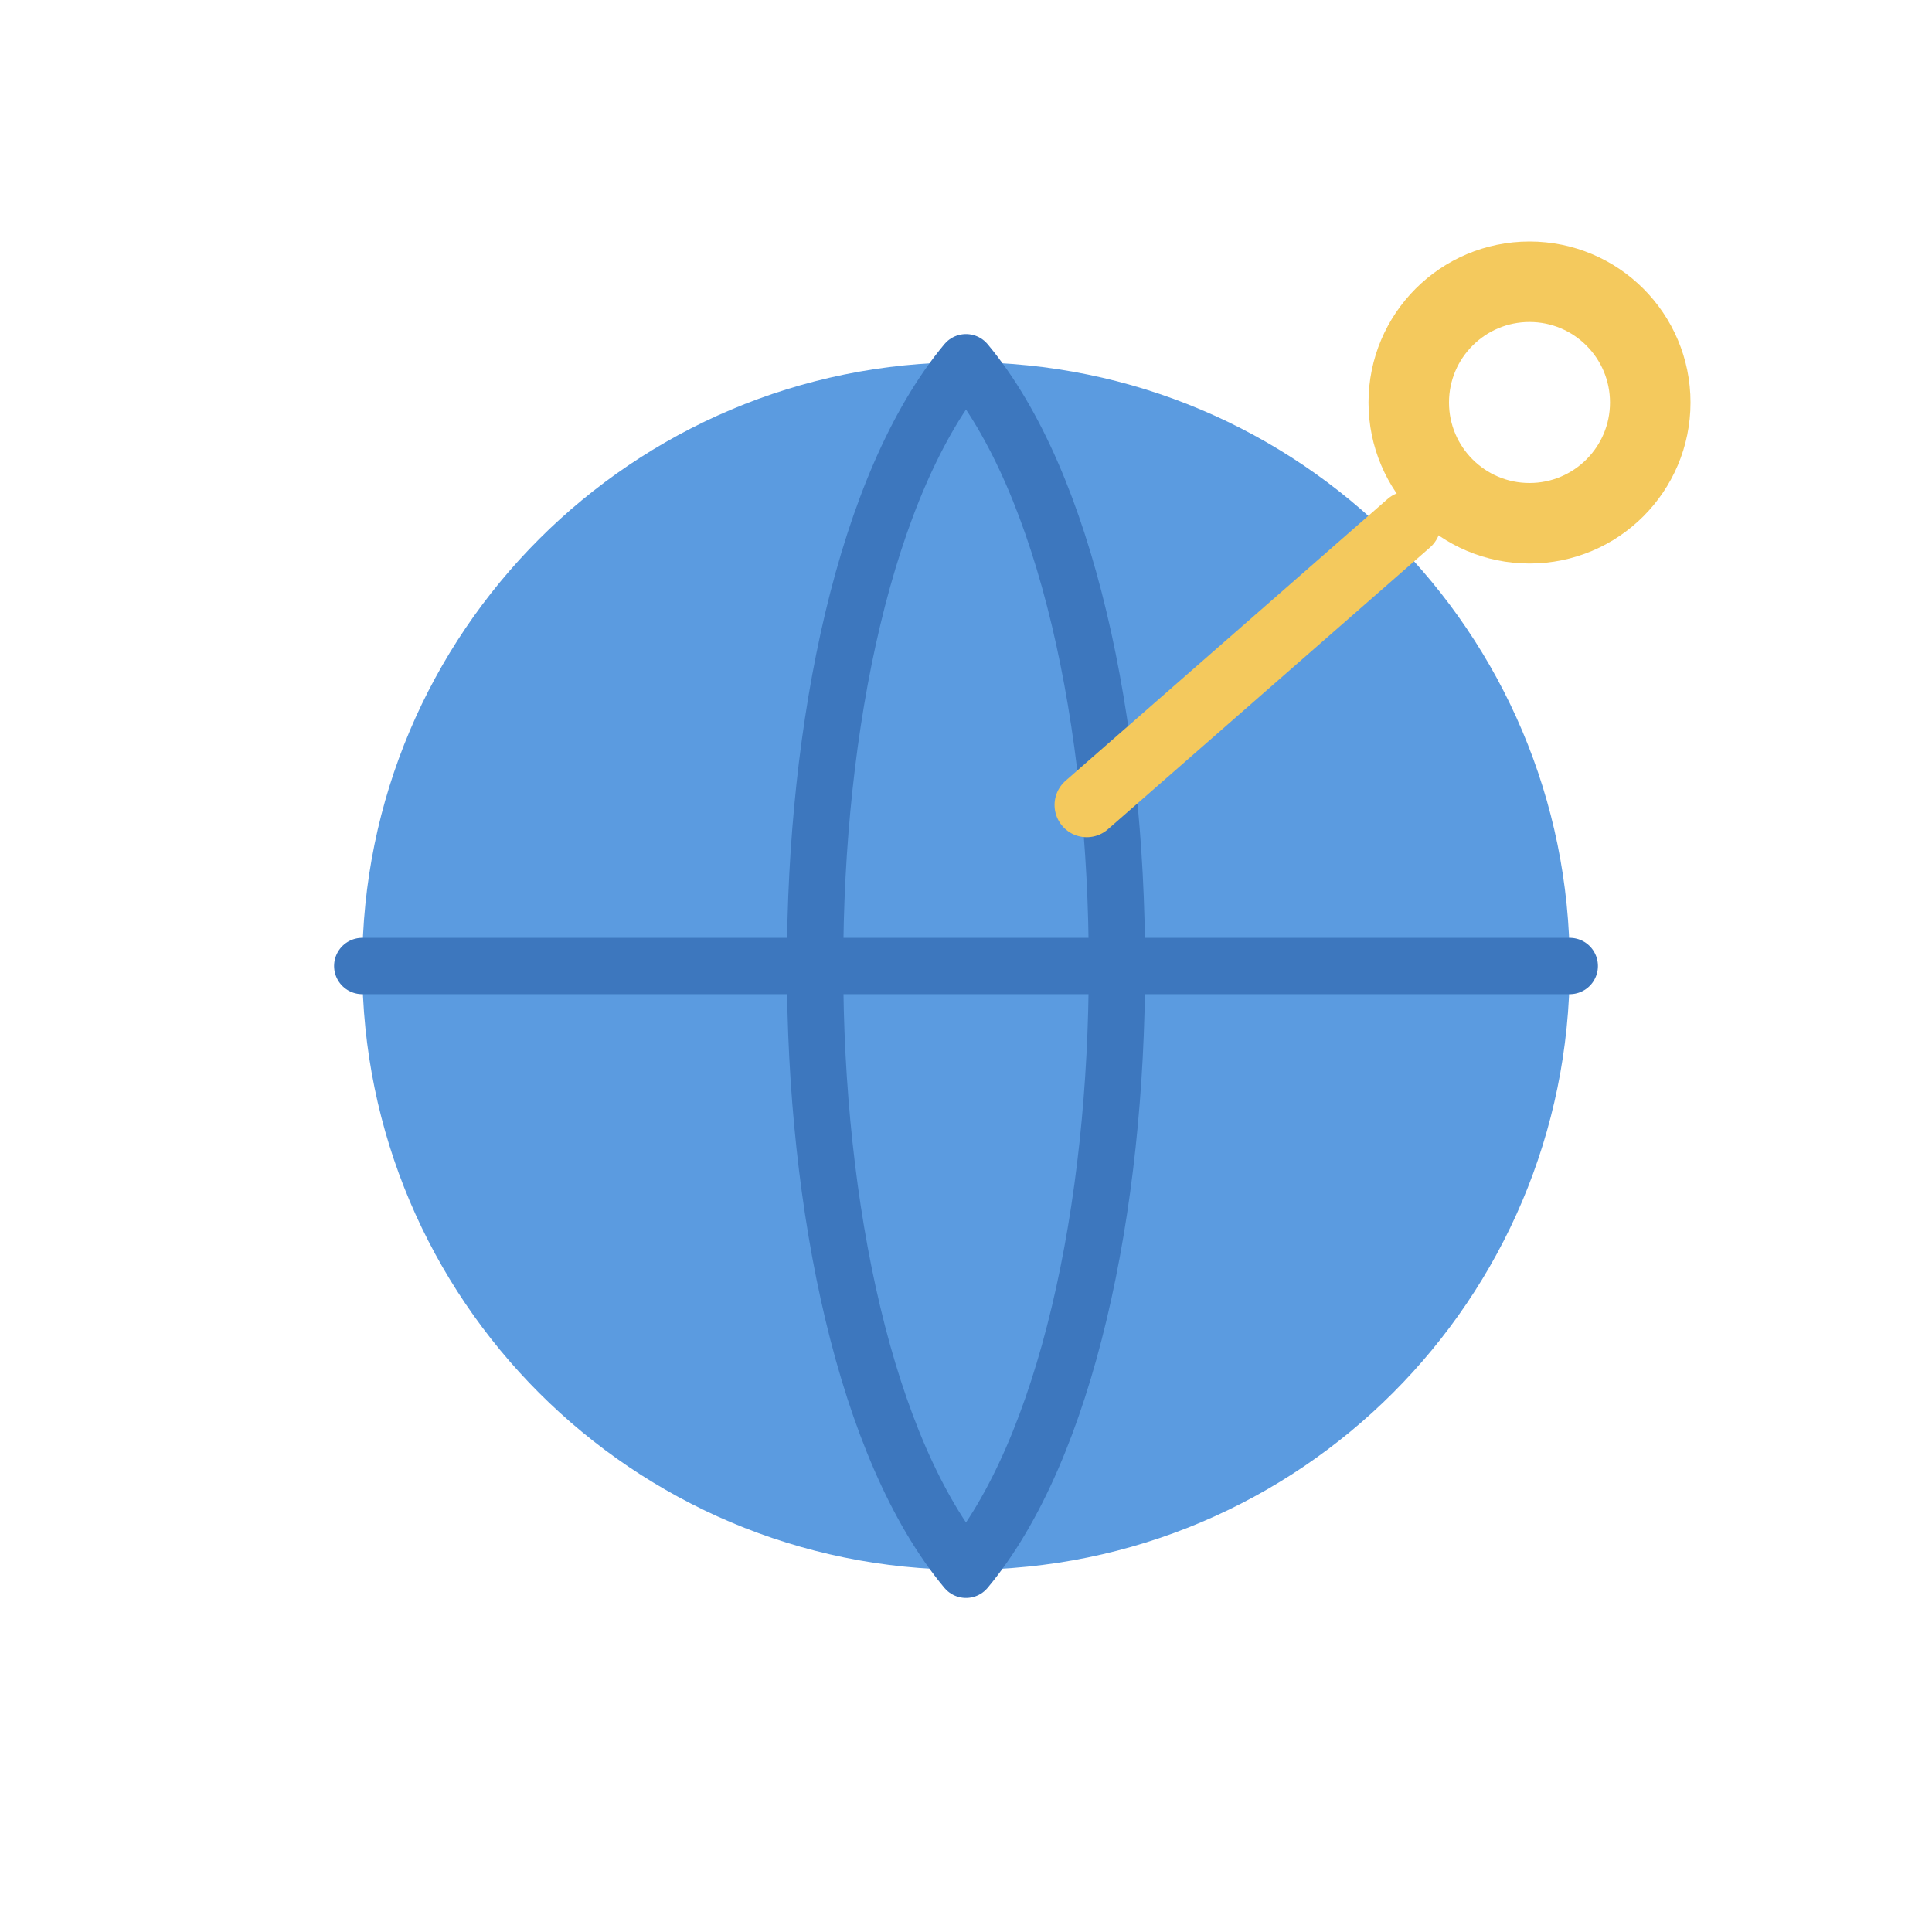
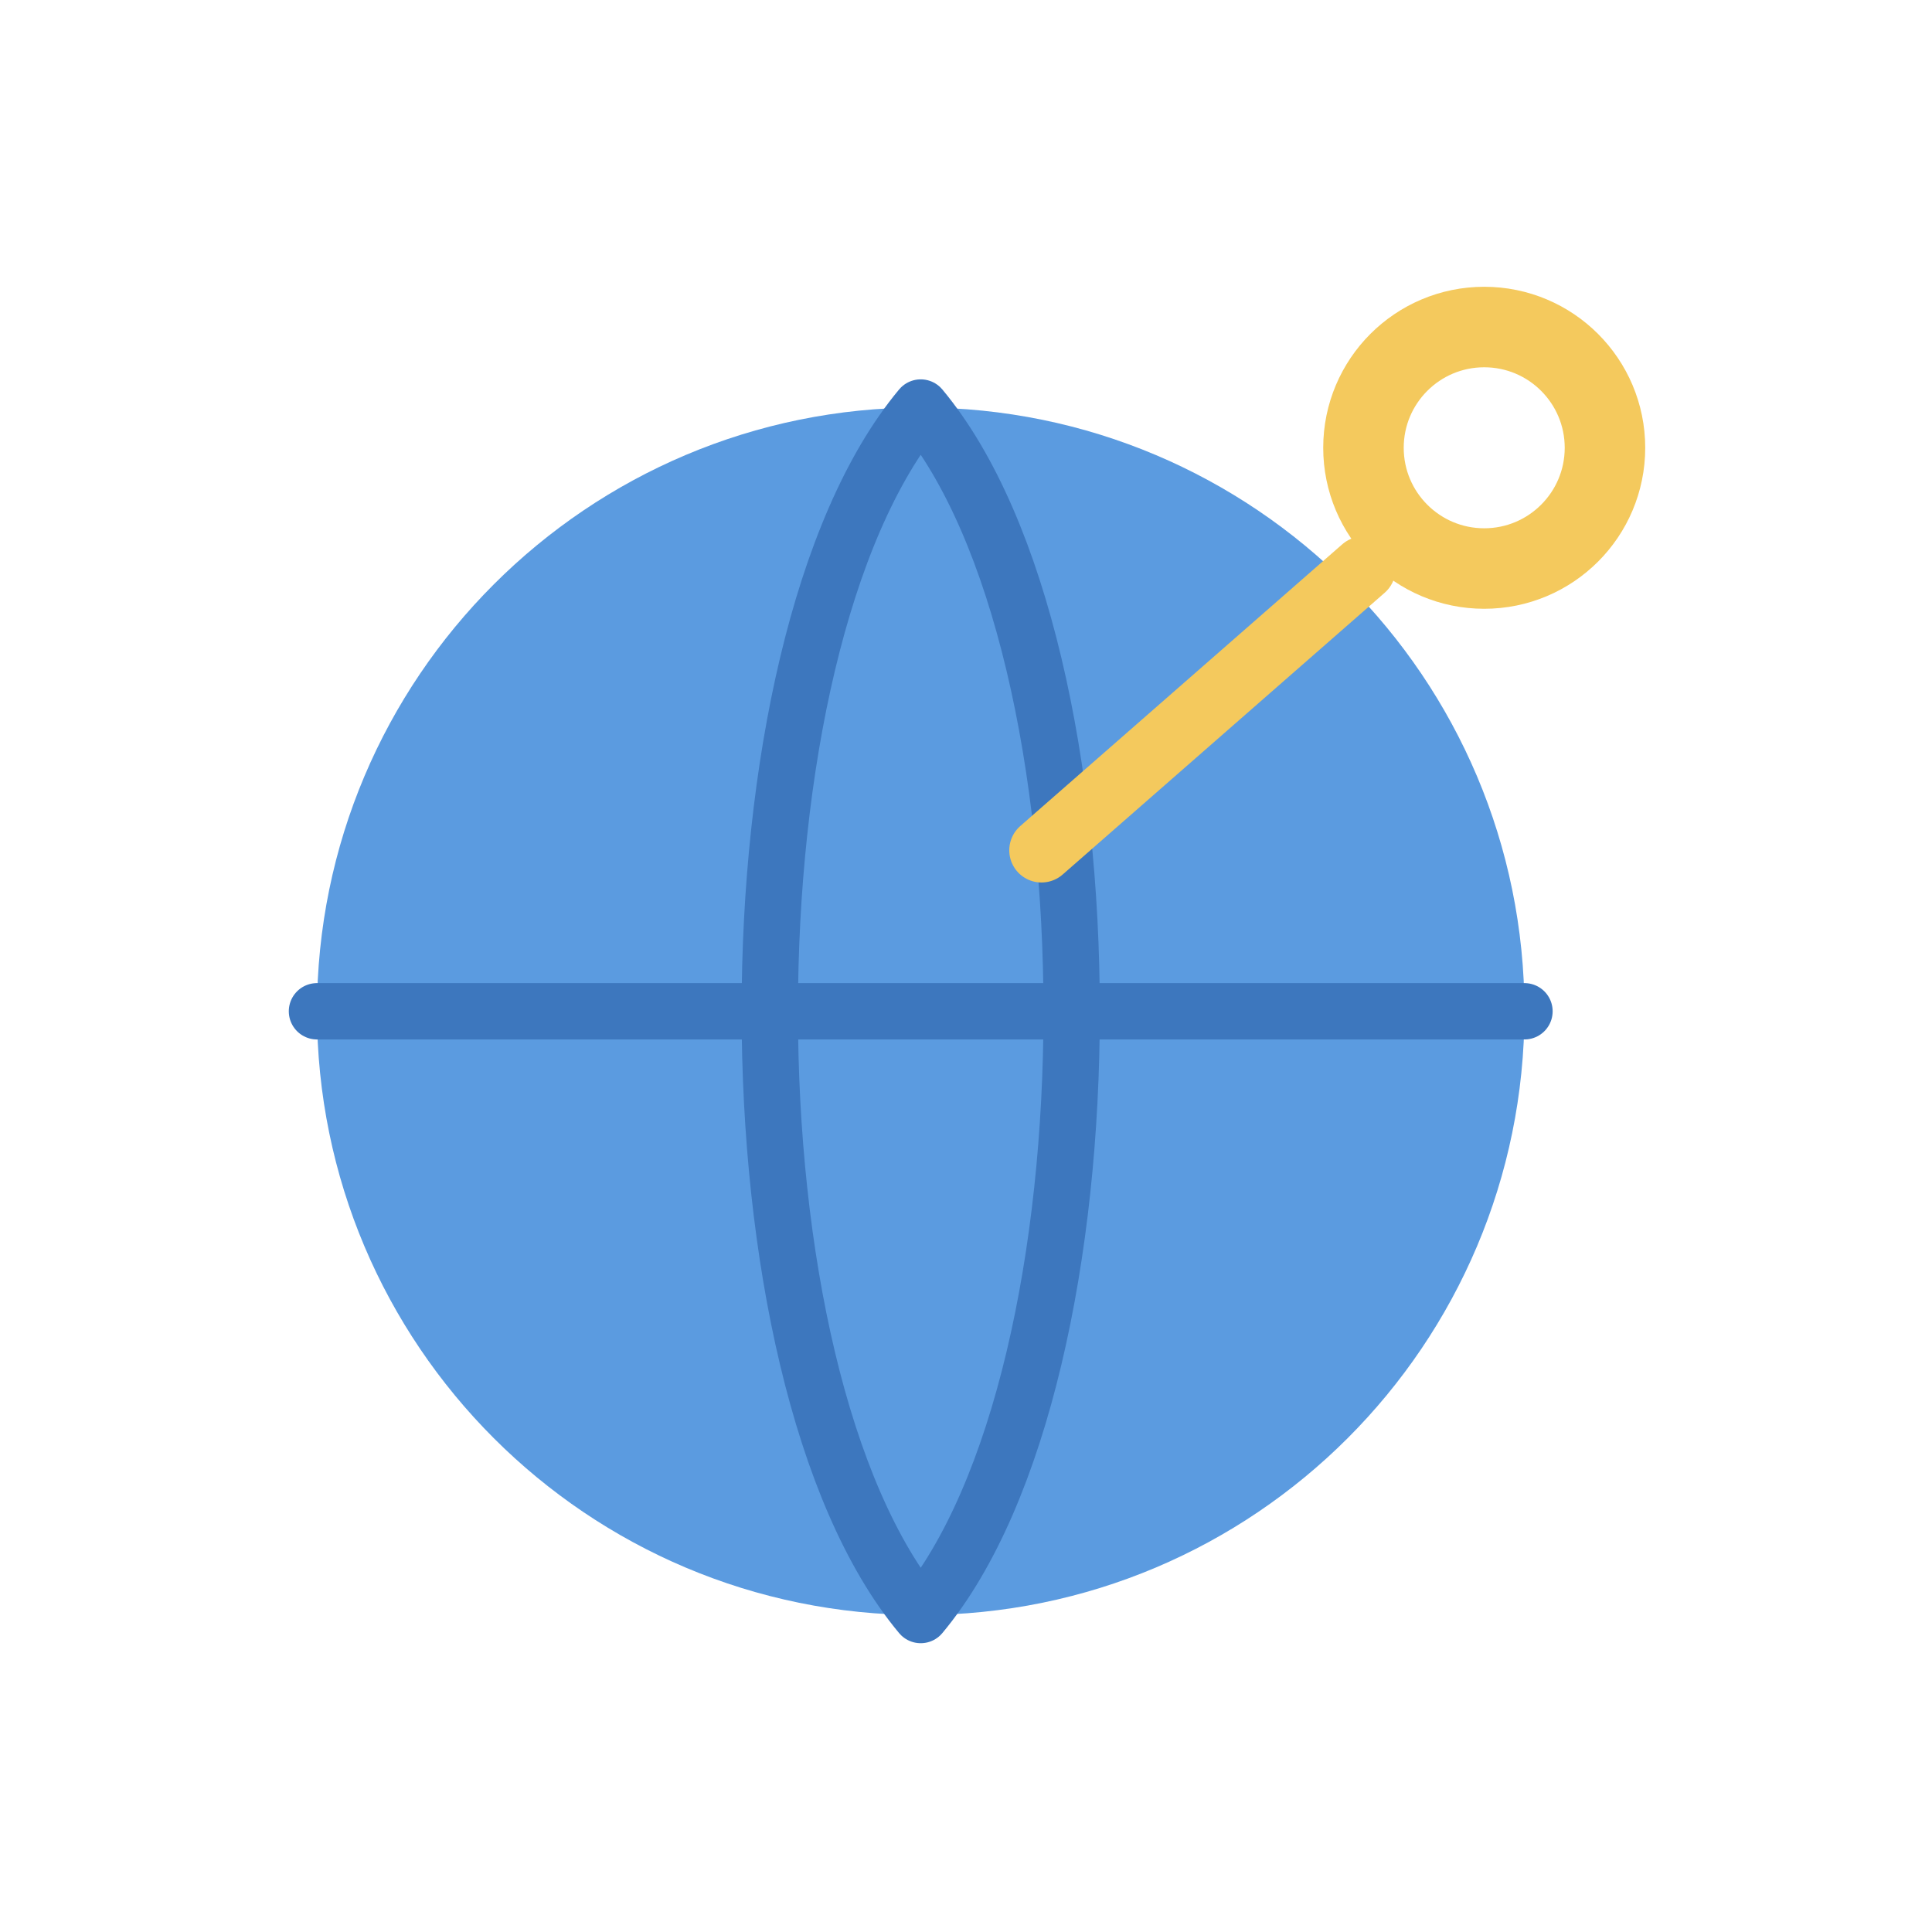
- <svg xmlns="http://www.w3.org/2000/svg" viewBox="0 0 48 48" width="48" height="48">
+ <svg xmlns="http://www.w3.org/2000/svg" viewBox="1.125 -1.125 48 48" width="48" height="48">
  <circle cx="24" cy="24" r="15" fill="#5B9BE0" />
  <path d="M9 24 H39 M24 9 C29 15 29 33 24 39 C19 33 19 15 24 9 Z" fill="none" stroke="#3D77BE" stroke-width="1.4" stroke-linecap="round" stroke-linejoin="round" />
  <circle cx="38" cy="10" r="3" fill="None" />
  <path d="M38,10 m-3,0 a3,3 0 1,0 6,0 a3,3 0 1,0 -6,0" fill="none" stroke="#F4C95D" stroke-width="2" stroke-linecap="round" stroke-linejoin="round" />
  <path d="M35 13 L27 20" fill="none" stroke="#F4C95D" stroke-width="1.6" stroke-linecap="round" stroke-linejoin="round" />
</svg>
